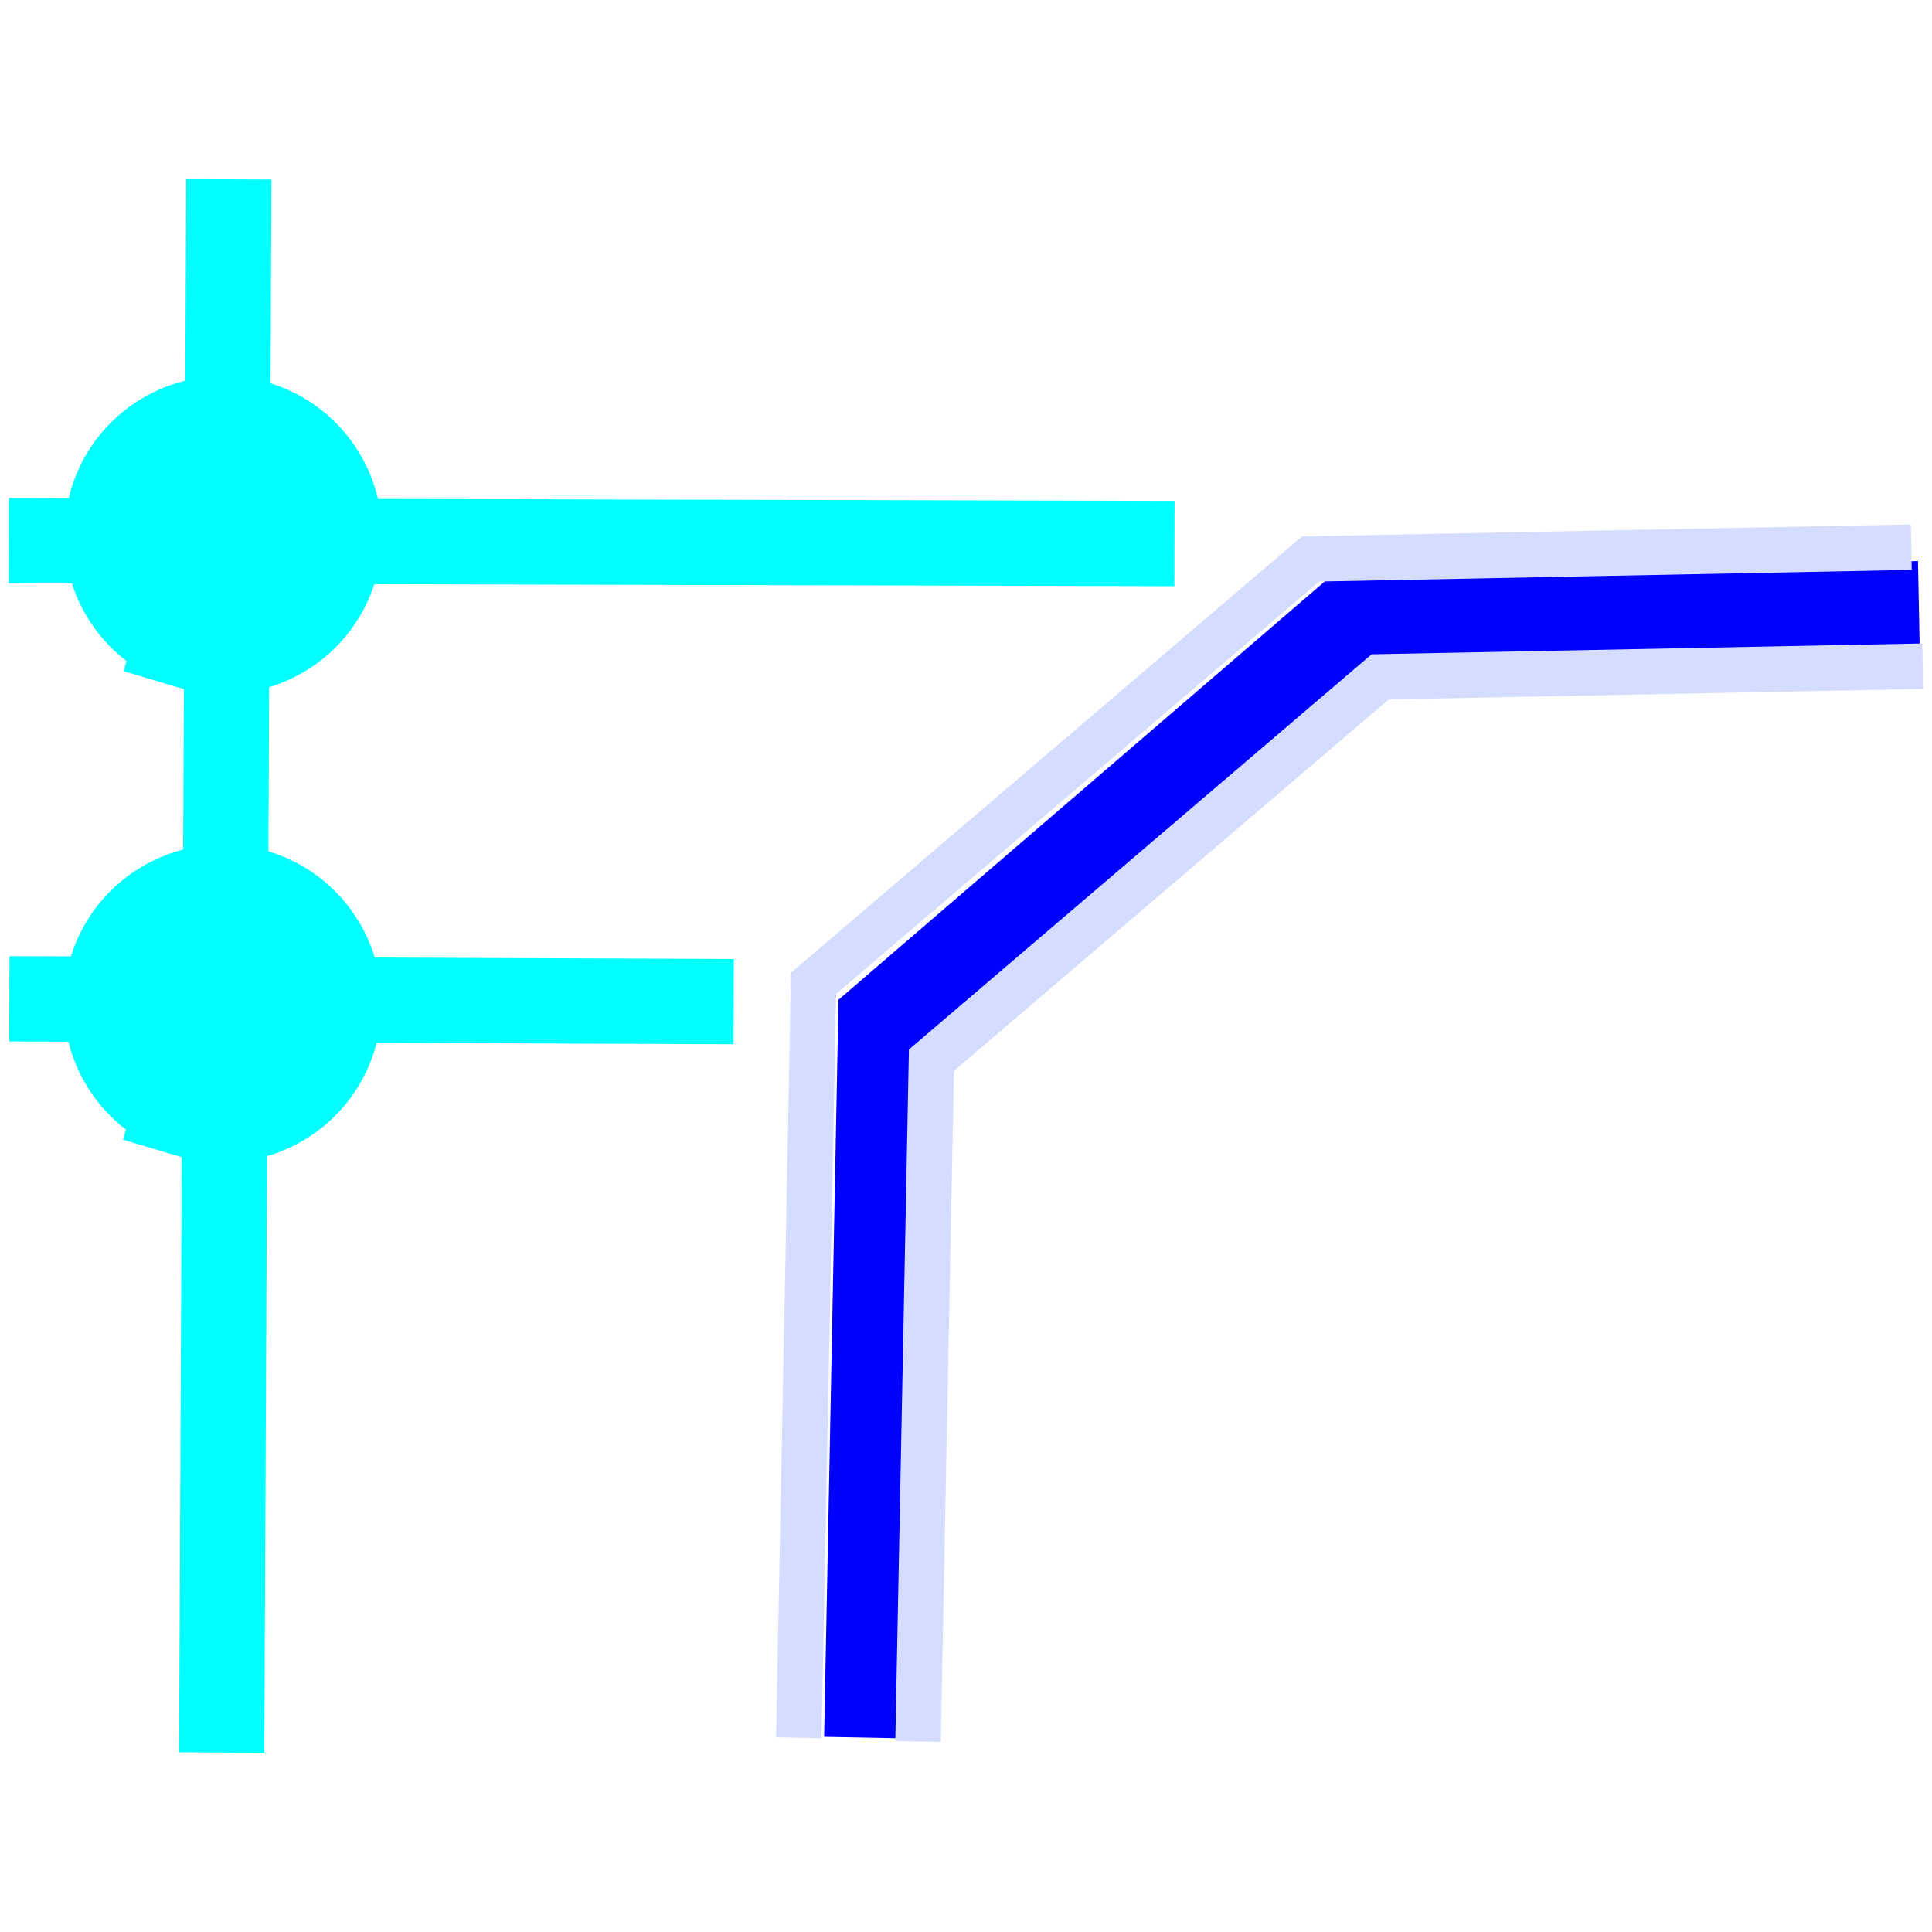
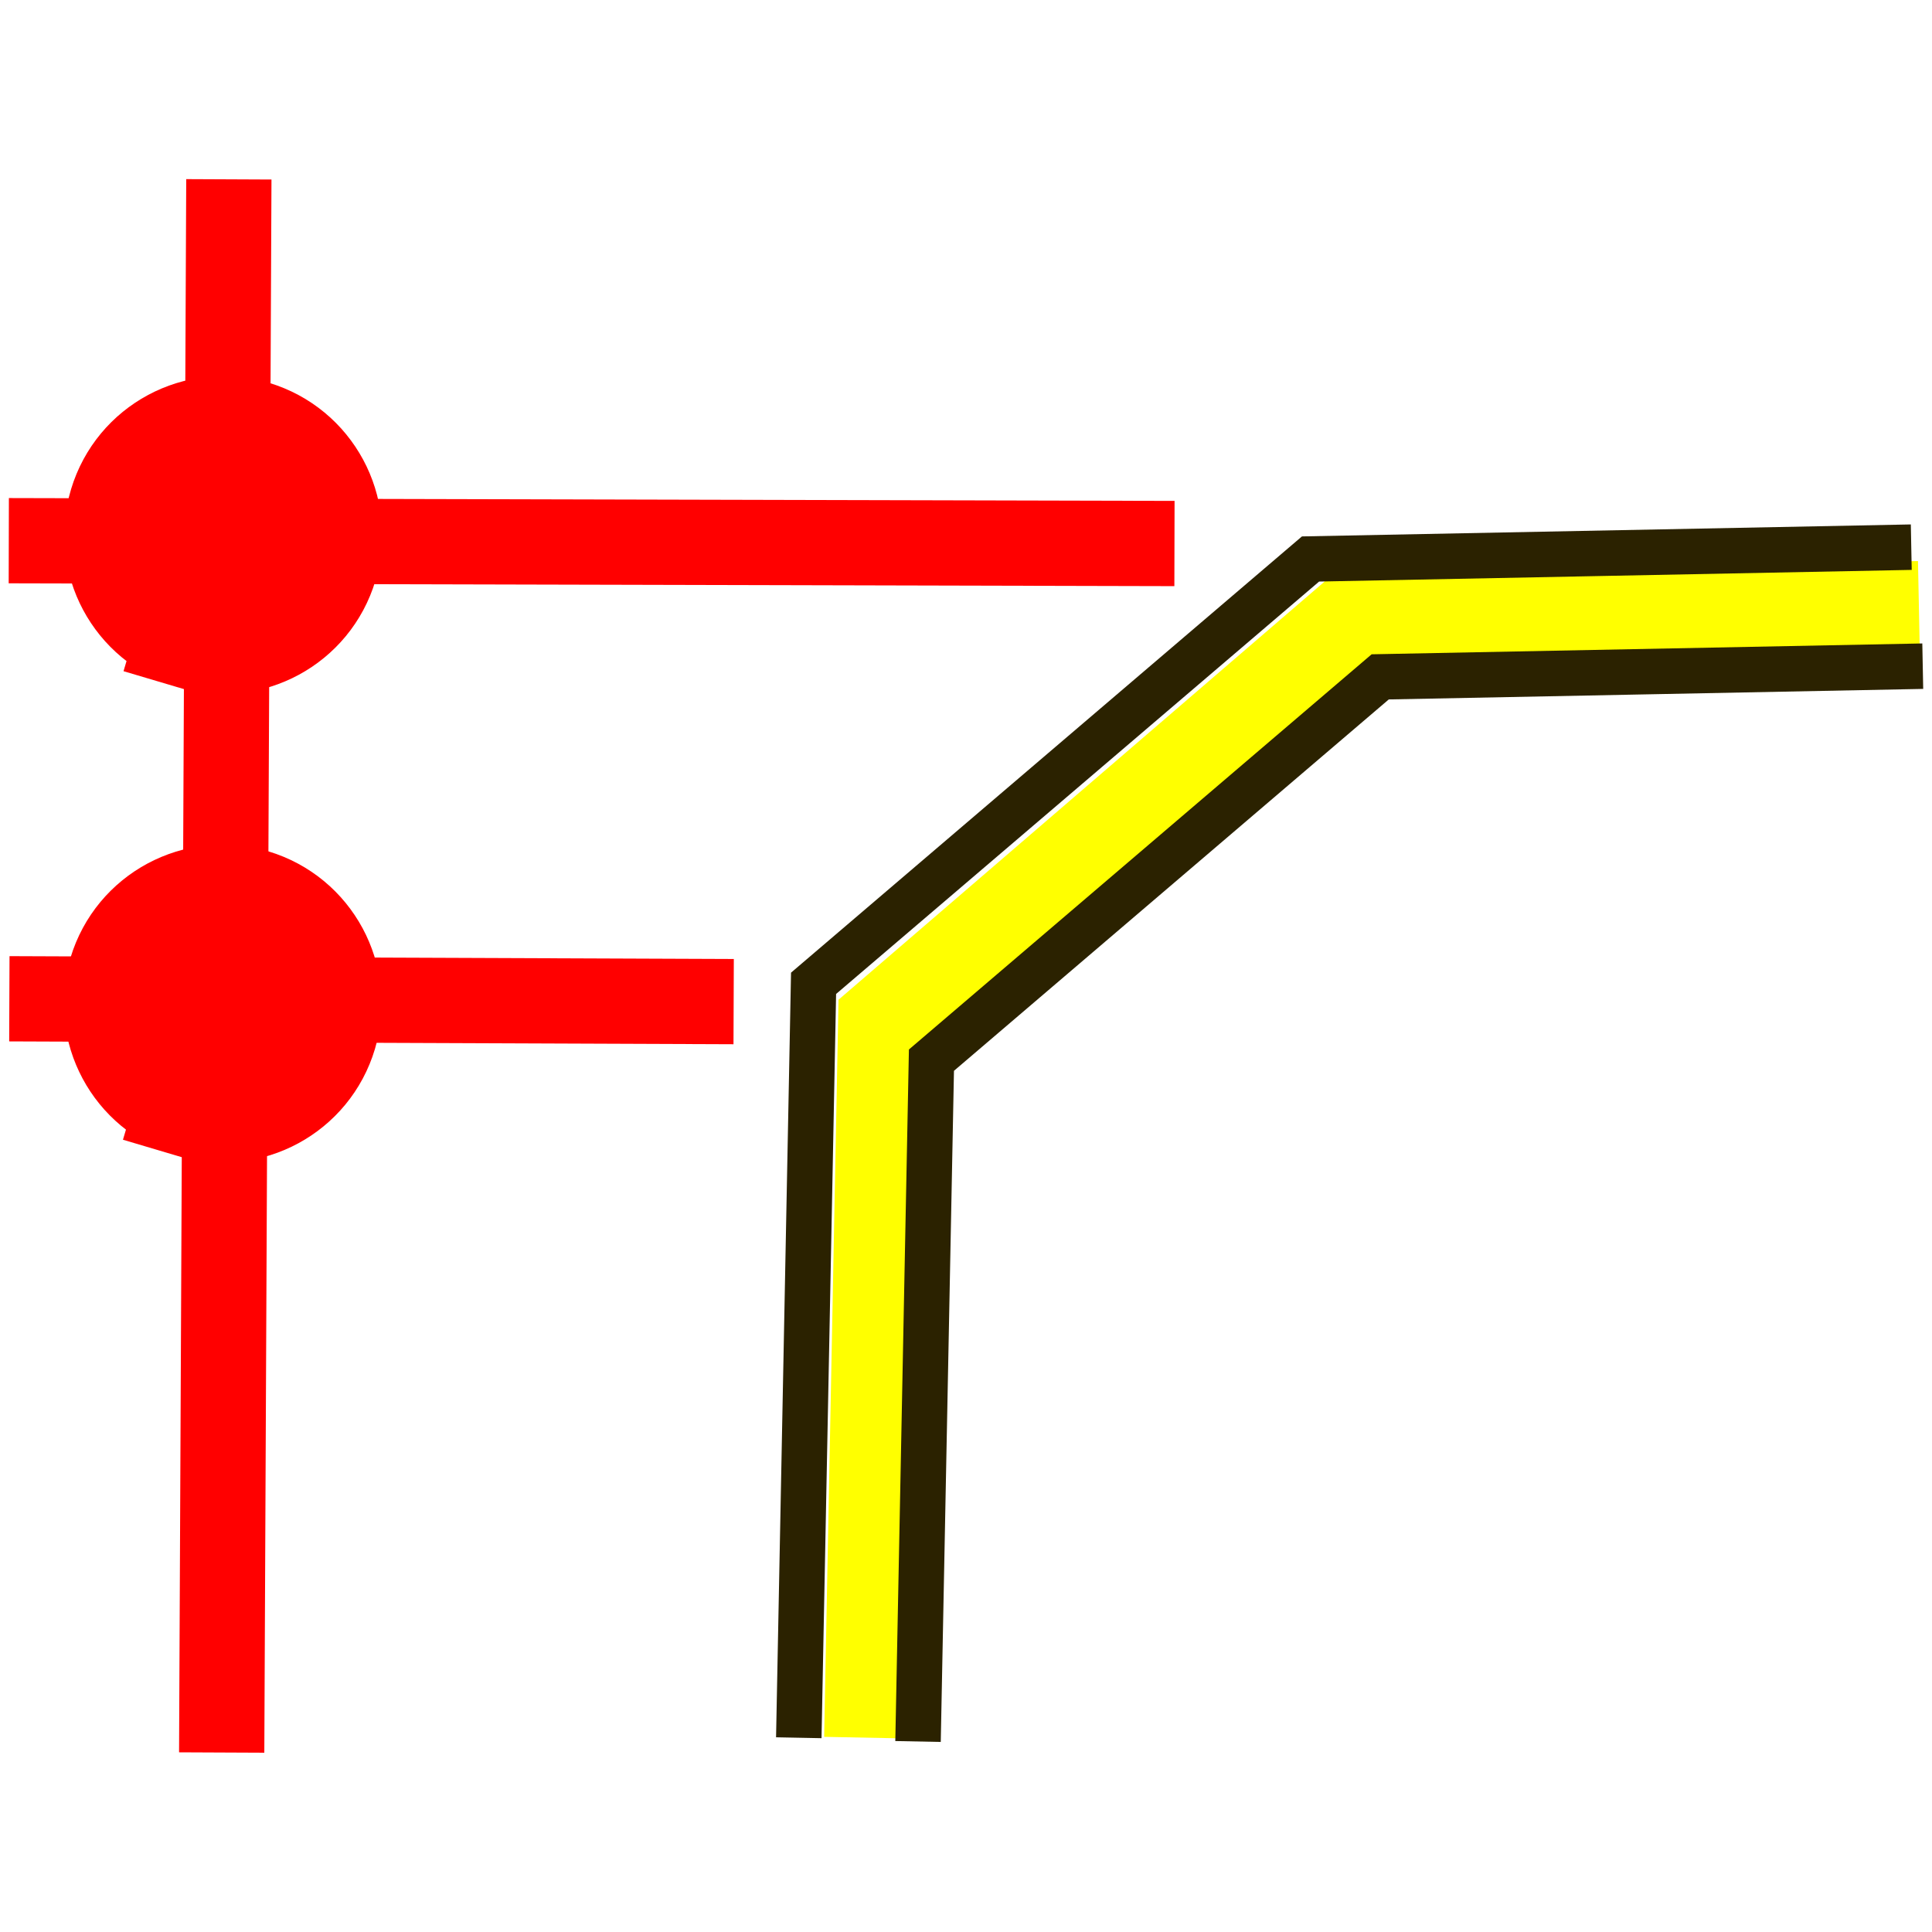
<svg xmlns="http://www.w3.org/2000/svg" width="32" height="32" viewBox="0 0 8.467 8.467" version="1.1" id="svg1876" style="enable-background:new">
  <defs id="defs1870">
-     <filter style="color-interpolation-filters:sRGB" id="filter1958">
-       <feBlend mode="exclusion" in2="BackgroundImage" id="feBlend1960" />
-     </filter>
-   </defs>
-   <g id="layer1" transform="translate(0,-288.5333)" style="filter:url(#filter1958)">
+     </defs>
+   <g id="layer1" transform="translate(0,-288.5333)">
    <g id="g831" transform="matrix(0.4981569,0,0,0.4981569,-0.08204816,148.2332)">
      <path id="path2706" d="m 7.815,296.926 l 0.123,-6.306 l 4.123,-3.547 l 4.985,-0.099" style="fill:none;stroke:#ffff00;stroke-width:0.8;stroke-linecap:butt;stroke-linejoin:miter;stroke-miterlimit:4;stroke-dasharray:none;stroke-opacity:1" />
      <path style="fill:none;stroke:#ff0000;stroke-width:0.75;stroke-linecap:butt;stroke-linejoin:miter;stroke-miterlimit:4;stroke-dasharray:none;stroke-opacity:1" d="M 0.242,286.395 L 10.497,286.42" id="path932" />
      <path style="fill:none;stroke:#ff0000;stroke-width:0.75;stroke-linecap:butt;stroke-linejoin:miter;stroke-miterlimit:4;stroke-dasharray:none;stroke-opacity:1" d="M 2.115,297.056 L 2.178,283.216" id="path934" />
      <path style="opacity:1;fill:#ff0000;fill-opacity:1;fill-rule:nonzero;stroke:#ff0000;stroke-width:1;stroke-linecap:square;stroke-linejoin:bevel;stroke-miterlimit:4;stroke-dasharray:none;stroke-dashoffset:0;stroke-opacity:1" id="path936" d="m -291.328,-1.868 a 0.898,0.898 0 0 1 0.604,-1.116 a 0.898,0.898 0 0 1 1.117,0.602 a 0.898,0.898 0 0 1 -0.6,1.118 a 0.898,0.898 0 0 1 -1.119,-0.599" transform="matrix(0,-1,-1,0,0,0)" />
      <path d="m -287.206,-1.873 a 0.898,0.898 0 0 1 0.604,-1.116 a 0.898,0.898 0 0 1 1.117,0.602 a 0.898,0.898 0 0 1 -0.6,1.118 a 0.898,0.898 0 0 1 -1.119,-0.599" id="path938" style="opacity:1;fill:#ff0000;fill-opacity:1;fill-rule:nonzero;stroke:#ff0000;stroke-width:1;stroke-linecap:square;stroke-linejoin:bevel;stroke-miterlimit:4;stroke-dasharray:none;stroke-dashoffset:0;stroke-opacity:1" transform="matrix(0,-1,-1,0,0,0)" />
      <path id="path940" d="m 0.247,290.425 l 6.372,0.025" style="fill:none;stroke:#ff0000;stroke-width:0.75;stroke-linecap:butt;stroke-linejoin:miter;stroke-miterlimit:4;stroke-dasharray:none;stroke-opacity:1" />
      <path style="fill:none;stroke:#2b2200;stroke-width:0.4;stroke-linecap:butt;stroke-linejoin:miter;stroke-miterlimit:4;stroke-dasharray:none;stroke-opacity:1" d="m 7.192,296.926 l 0.13,-6.637 l 4.372,-3.733 l 5.285,-0.104" id="path1069" />
      <path id="path1071" d="m 8.241,296.959 l 0.118,-5.994 l 3.948,-3.372 l 4.773,-0.094" style="fill:none;stroke:#2b2200;stroke-width:0.4;stroke-linecap:butt;stroke-linejoin:miter;stroke-miterlimit:4;stroke-dasharray:none;stroke-opacity:1" />
    </g>
  </g>
</svg>
